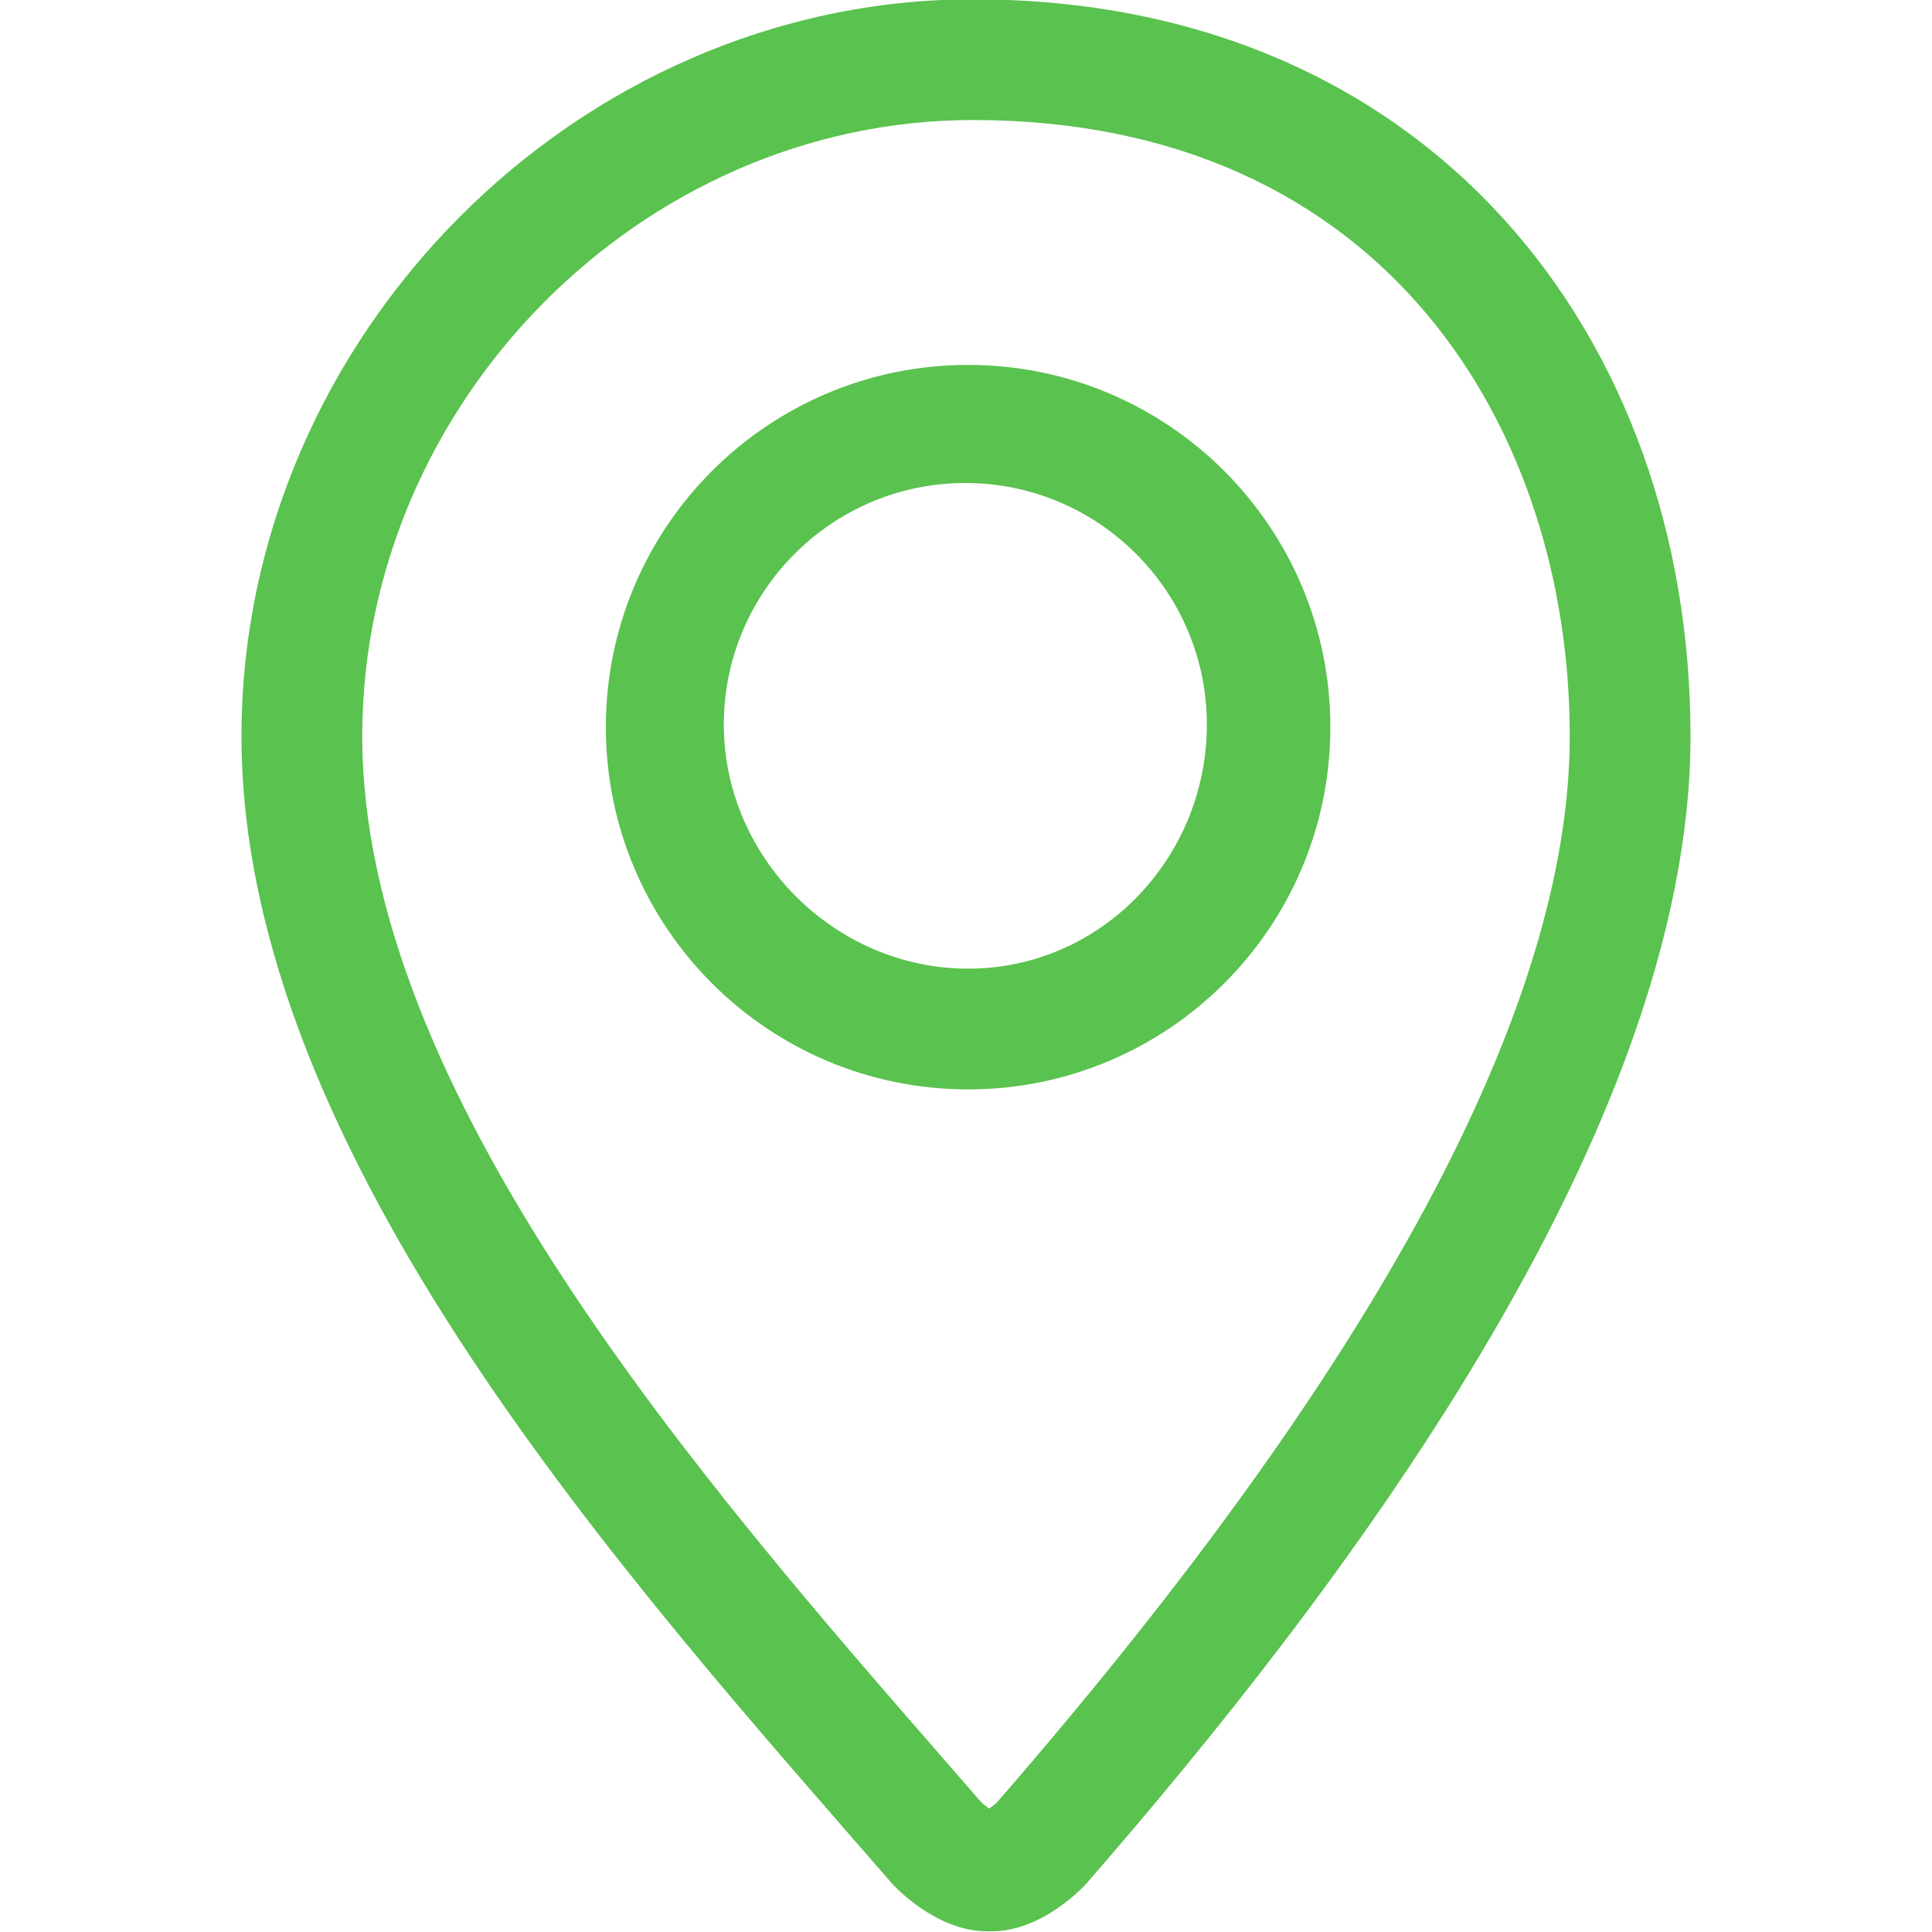
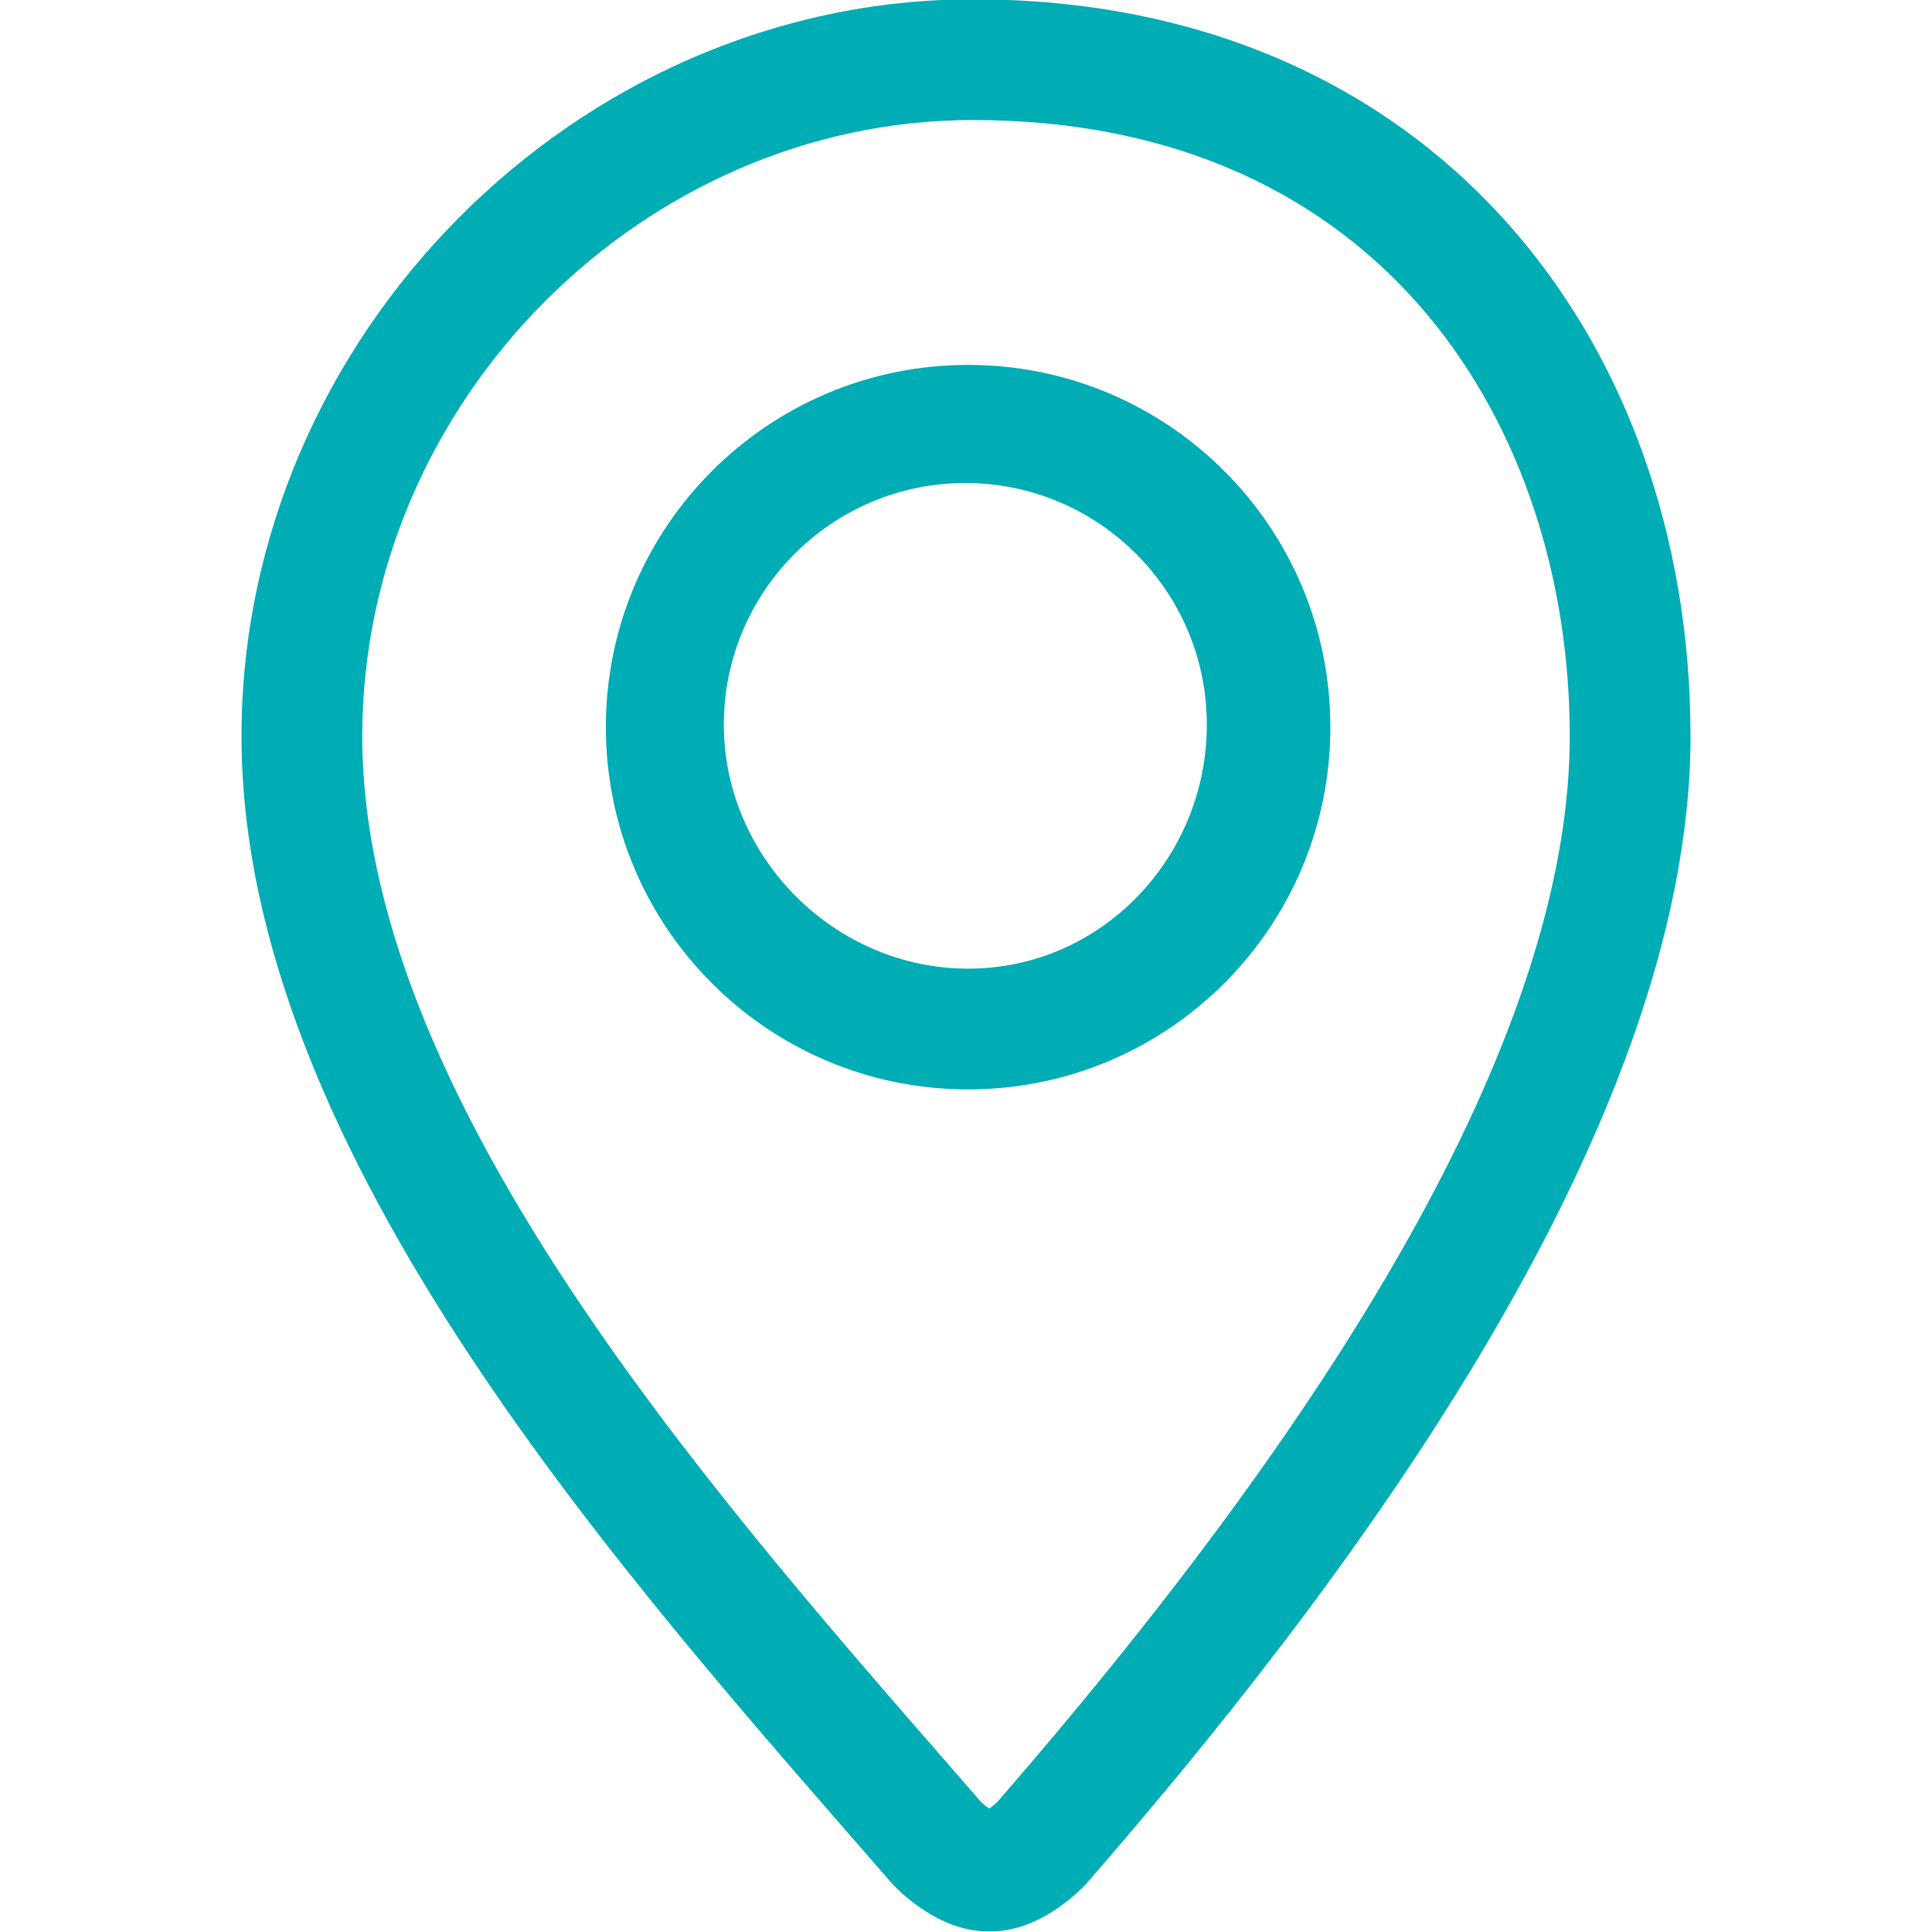
- <svg xmlns="http://www.w3.org/2000/svg" width="1024px" height="1024px" viewBox="0 0 1024 1024" fill="#5ac24e">
+ <svg xmlns="http://www.w3.org/2000/svg" width="1024px" height="1024px" viewBox="0 0 1024 1024" fill="#00ADB5">
  <path d="M515.664-.368C305.76-.368 128 178.4 128 390.176c0 221.76 206.032 448.544 344.624 607.936.528.64 22.929 25.52 50.528 25.52h2.449c27.6 0 49.84-24.88 50.399-25.52 130.064-149.52 320-396.048 320-607.936C896 178.4 757.344-.368 515.664-.368zm12.832 955.552c-1.12 1.12-2.753 2.369-4.193 3.409-1.472-1.008-3.072-2.288-4.255-3.408l-16.737-19.248C371.92 785.2 192 578.785 192 390.176c0-177.008 148.224-326.56 323.664-326.56 218.528 0 316.336 164 316.336 326.56 0 143.184-102.128 333.296-303.504 565.008zm-15.377-761.776c-106.032 0-192 85.968-192 192s85.968 192 192 192 192-85.968 192-192-85.968-192-192-192zm0 320c-70.576 0-129.473-58.816-129.473-129.408 0-70.576 57.424-128 128-128 70.624 0 128 57.424 128 128 .032 70.592-55.903 129.408-126.527 129.408z" />
</svg>
